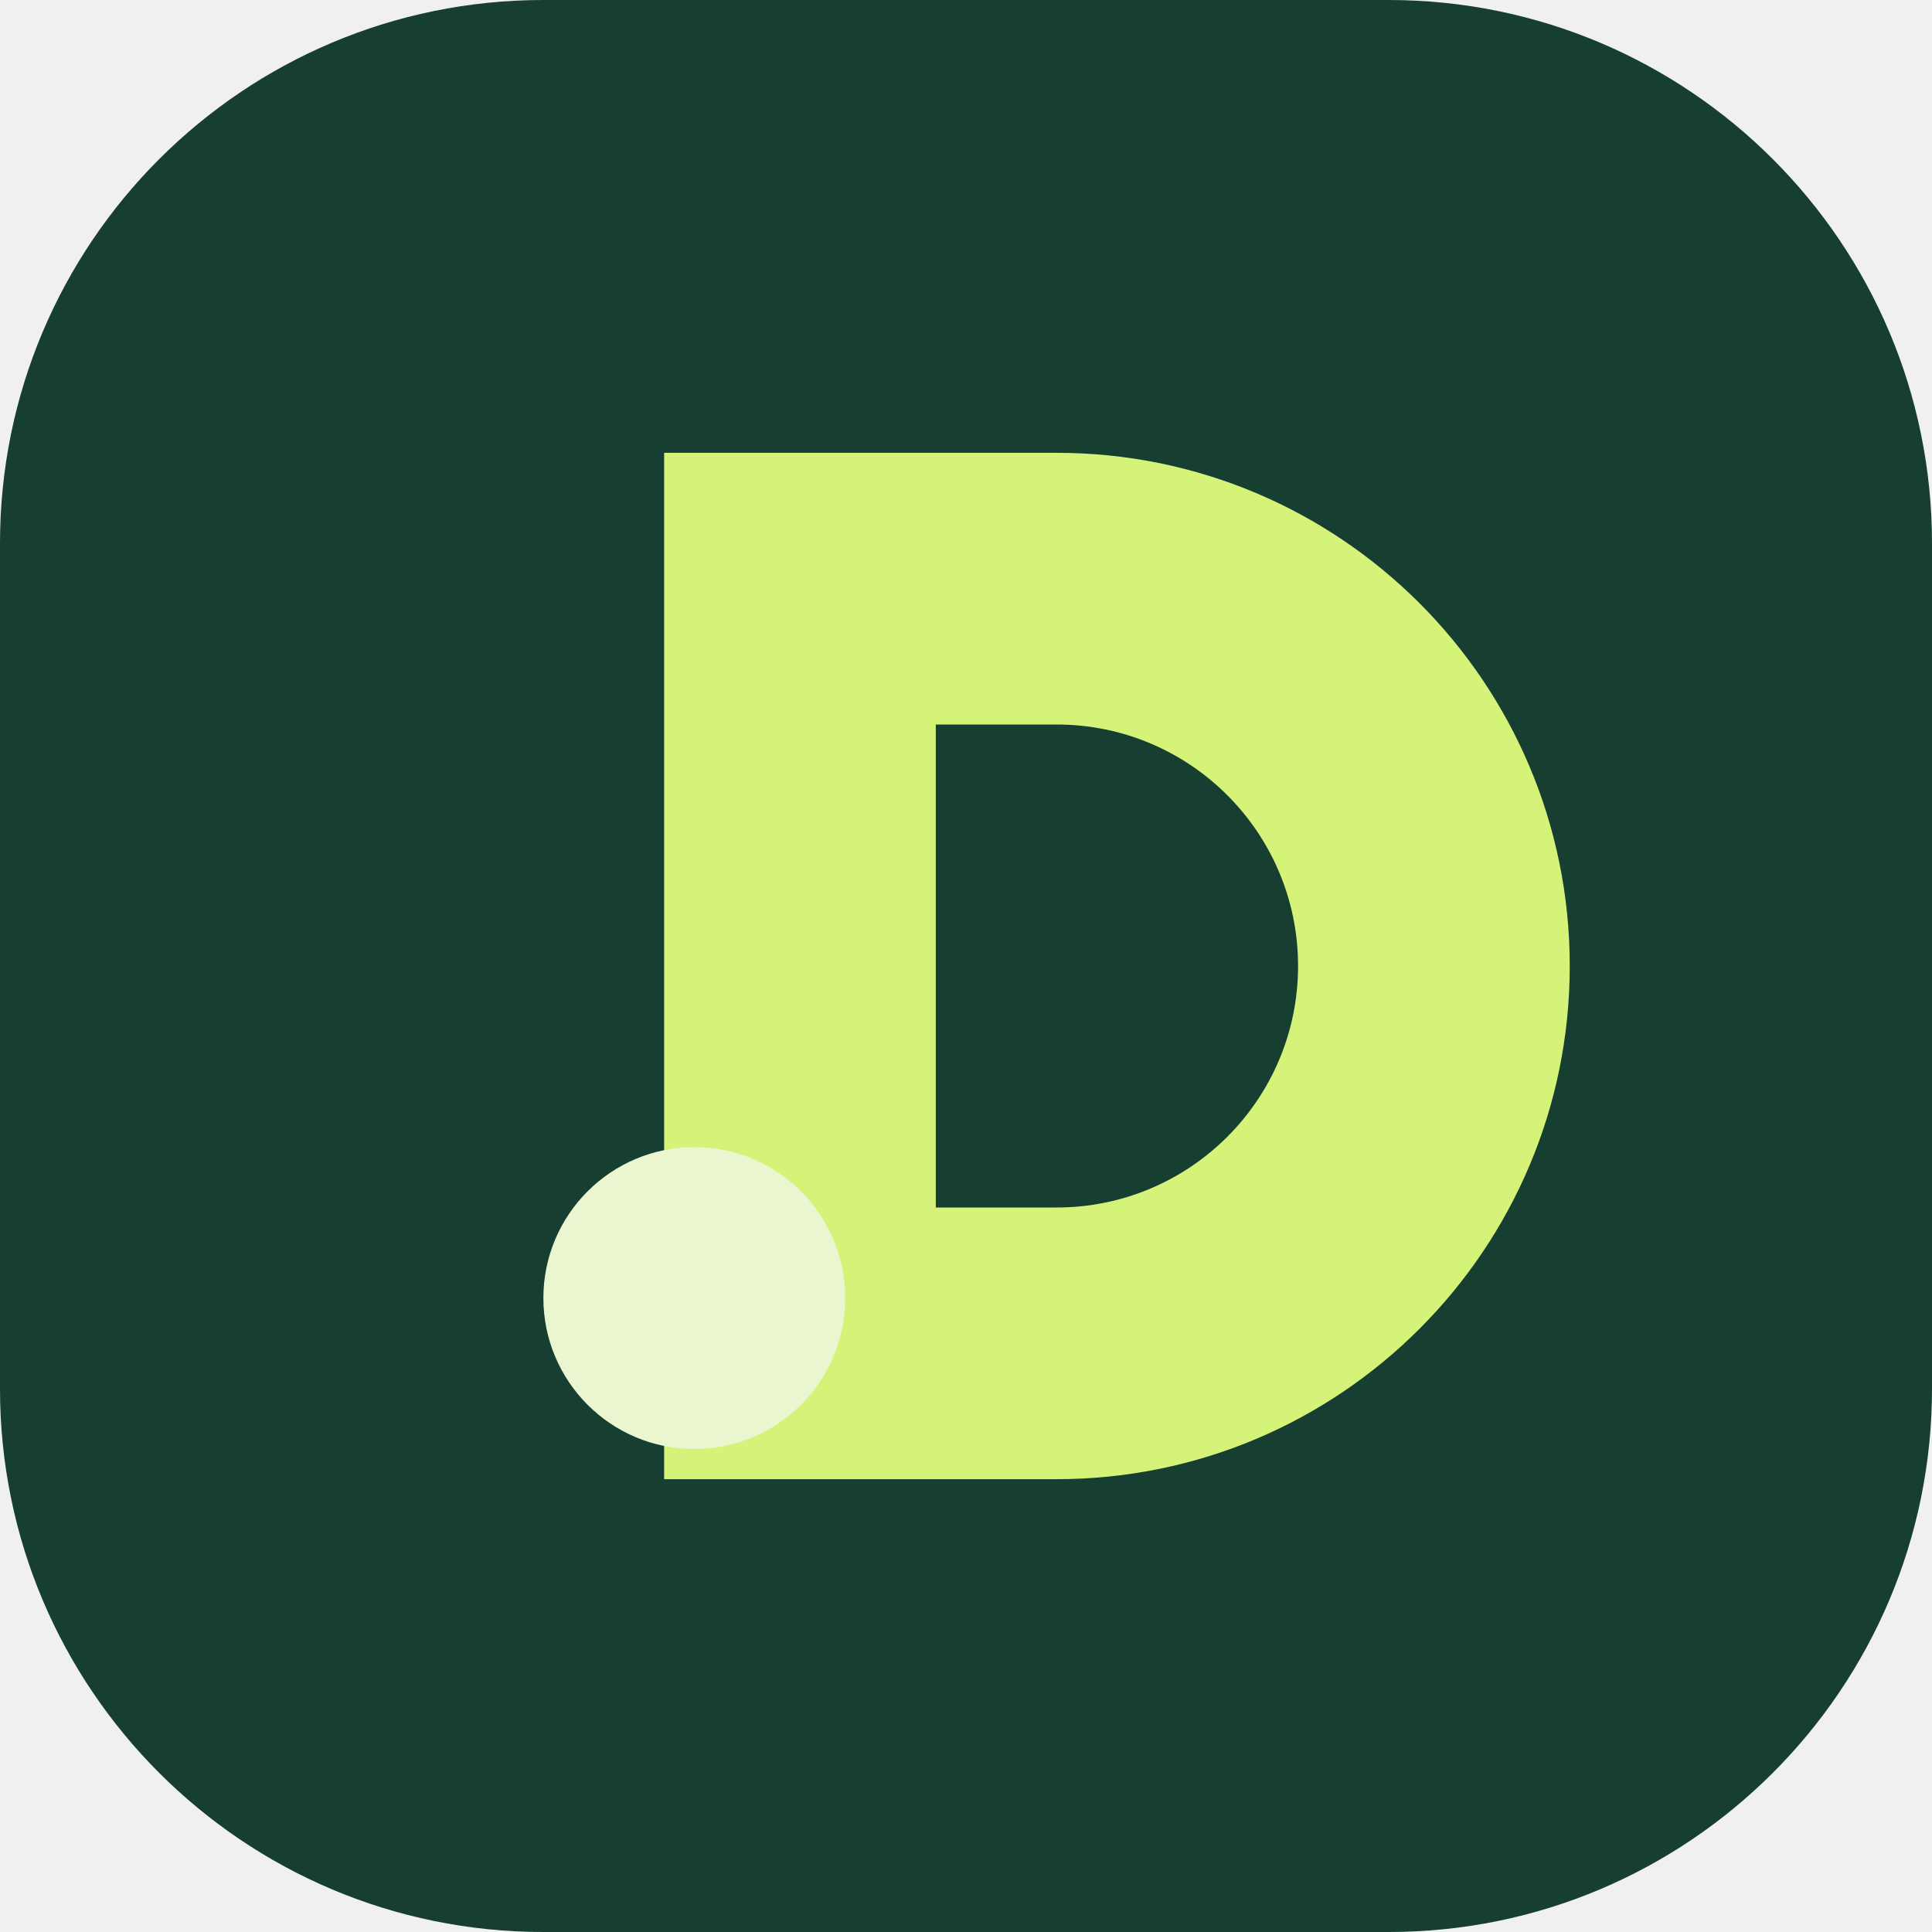
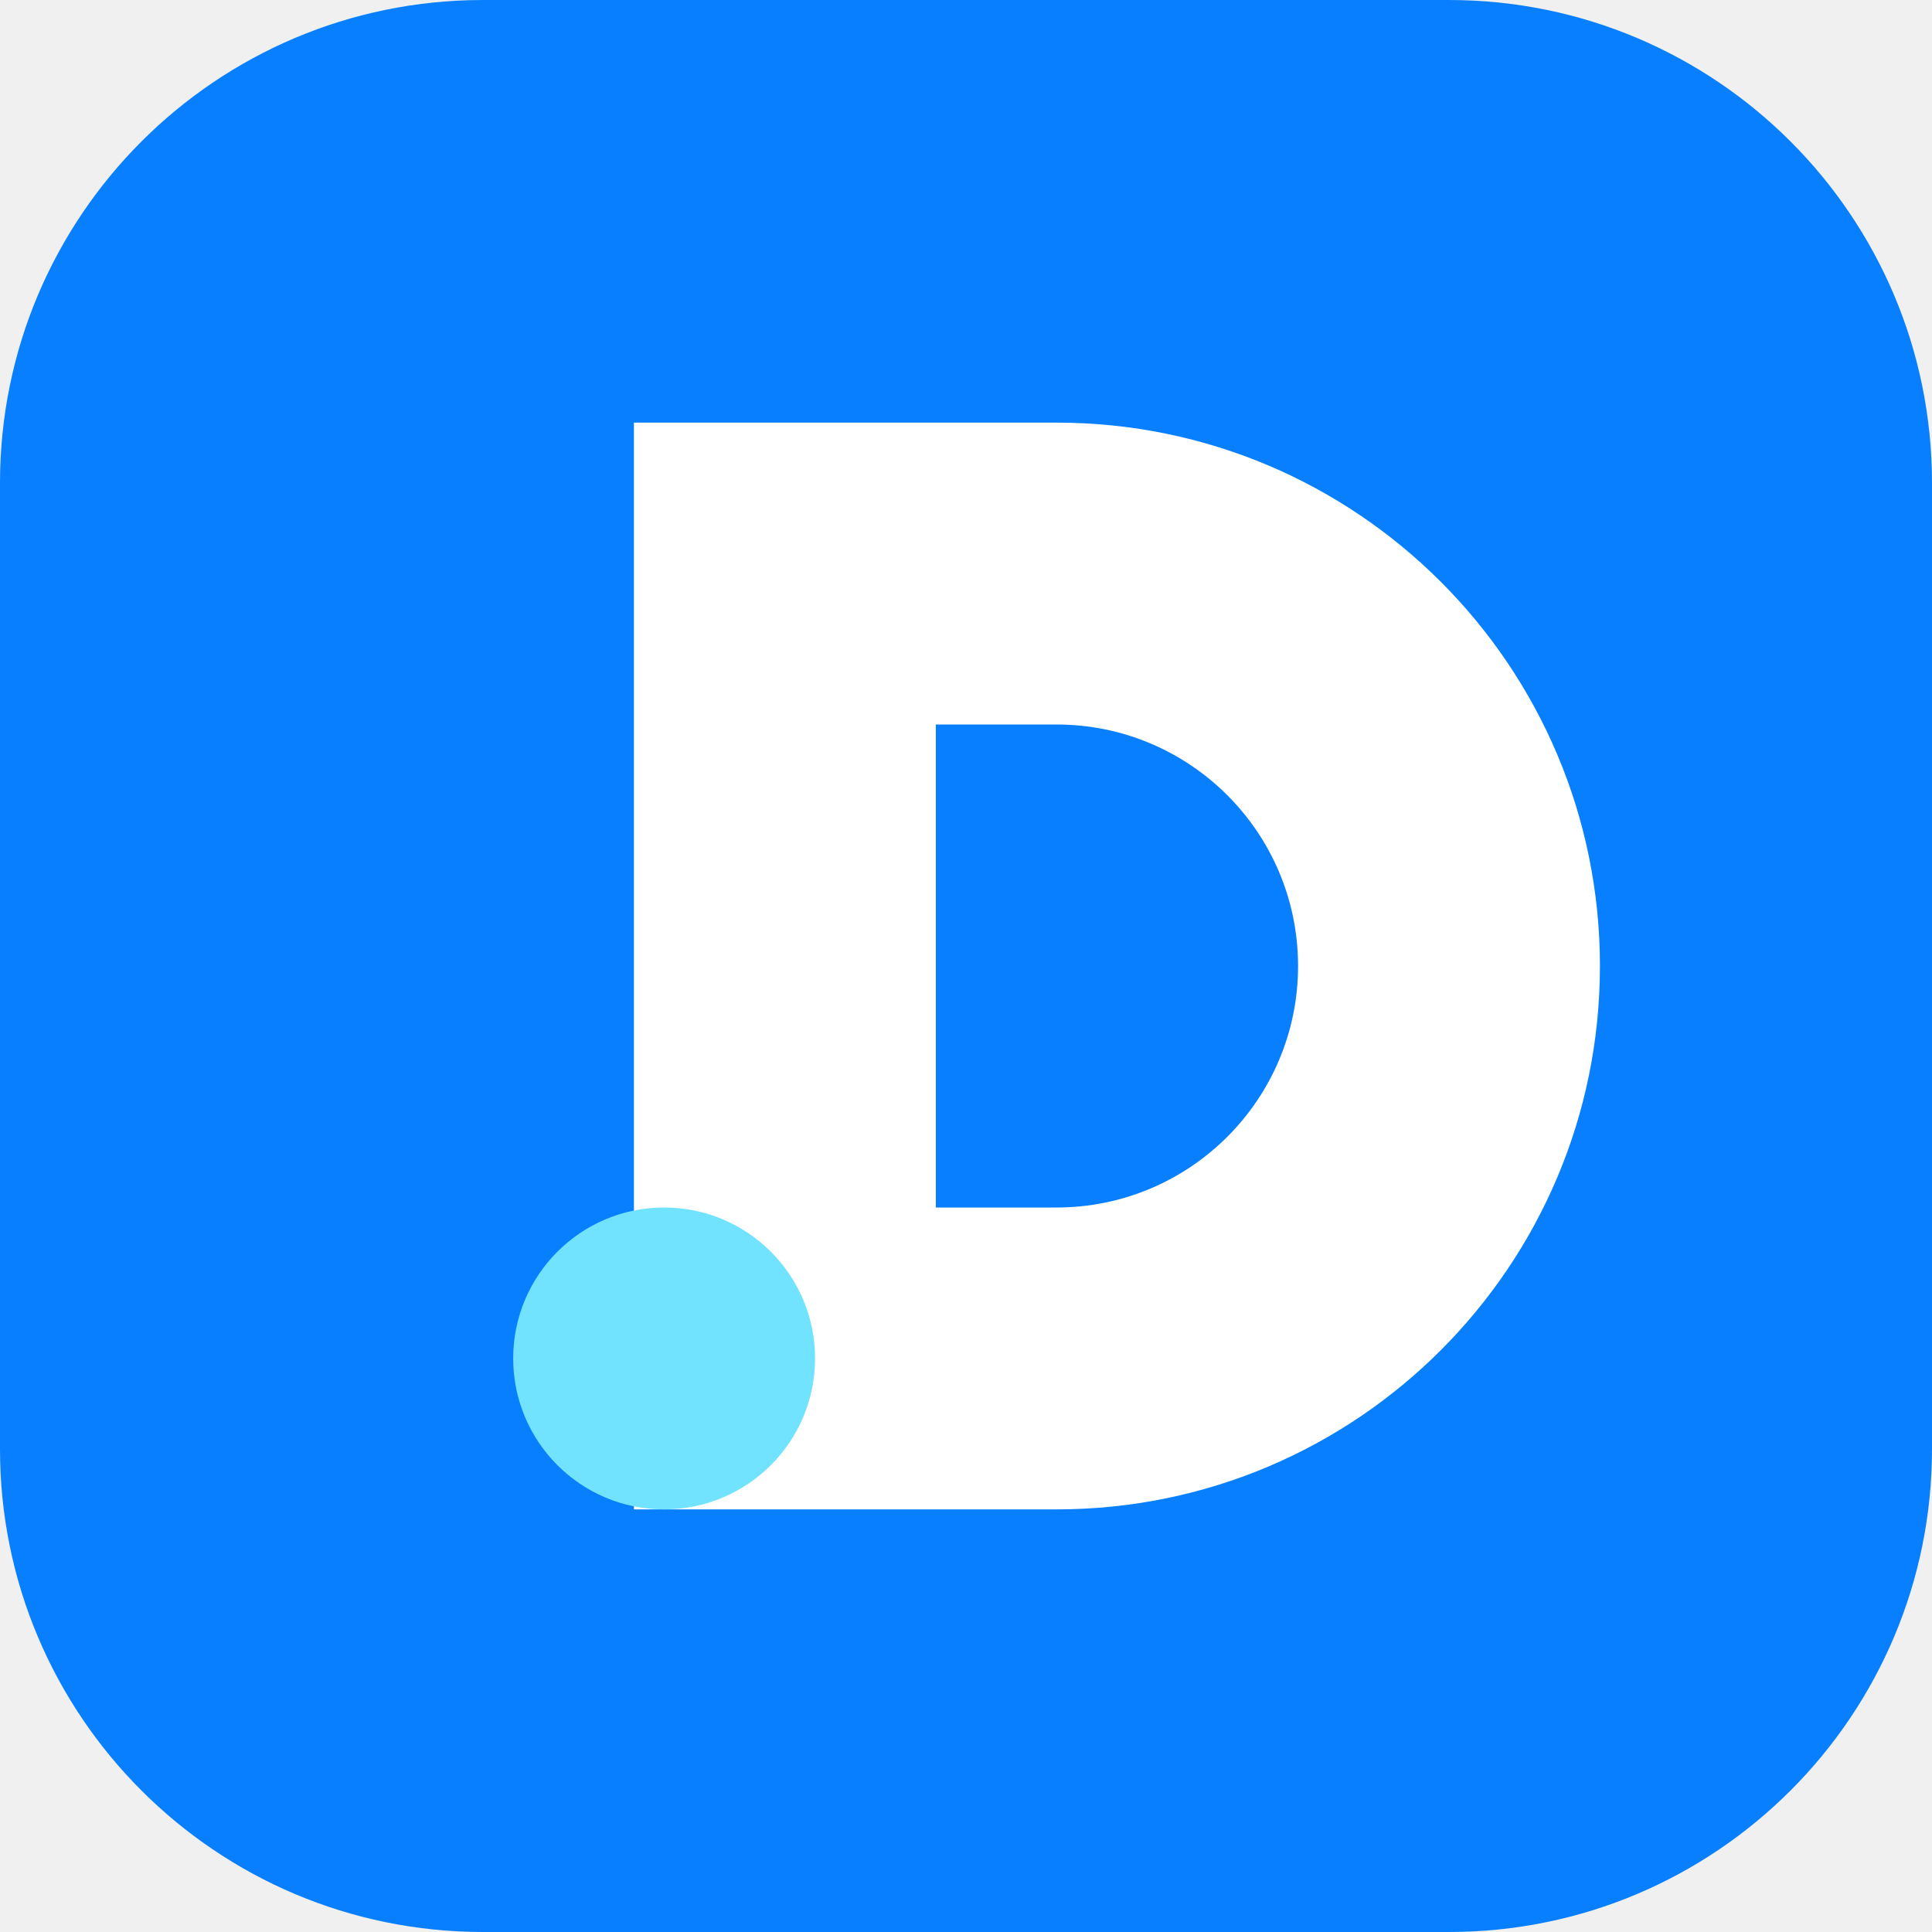
<svg xmlns="http://www.w3.org/2000/svg" viewBox="0 0 64 64">
-   <rect width="64" height="64" rx="18" fill="#163e31" />
-   <path d="M22 15h13a17 17 0 0 1 0 34H22V15Zm9 9v16h4a8 8 0 0 0 0-16h-4Z" fill="#d5f279" />
-   <circle cx="23" cy="43" r="5" fill="#eaf6cf" />
+   <rect width="64" height="64" rx="16" fill="#087fff" />
+   <path d="M21 14h14a18 18 0 0 1 0 36H21V14Zm10 10v16h4a8 8 0 0 0 0-16h-4Z" fill="#fff" />
+   <circle cx="22" cy="45" r="5" fill="#72e3ff" />
</svg>
